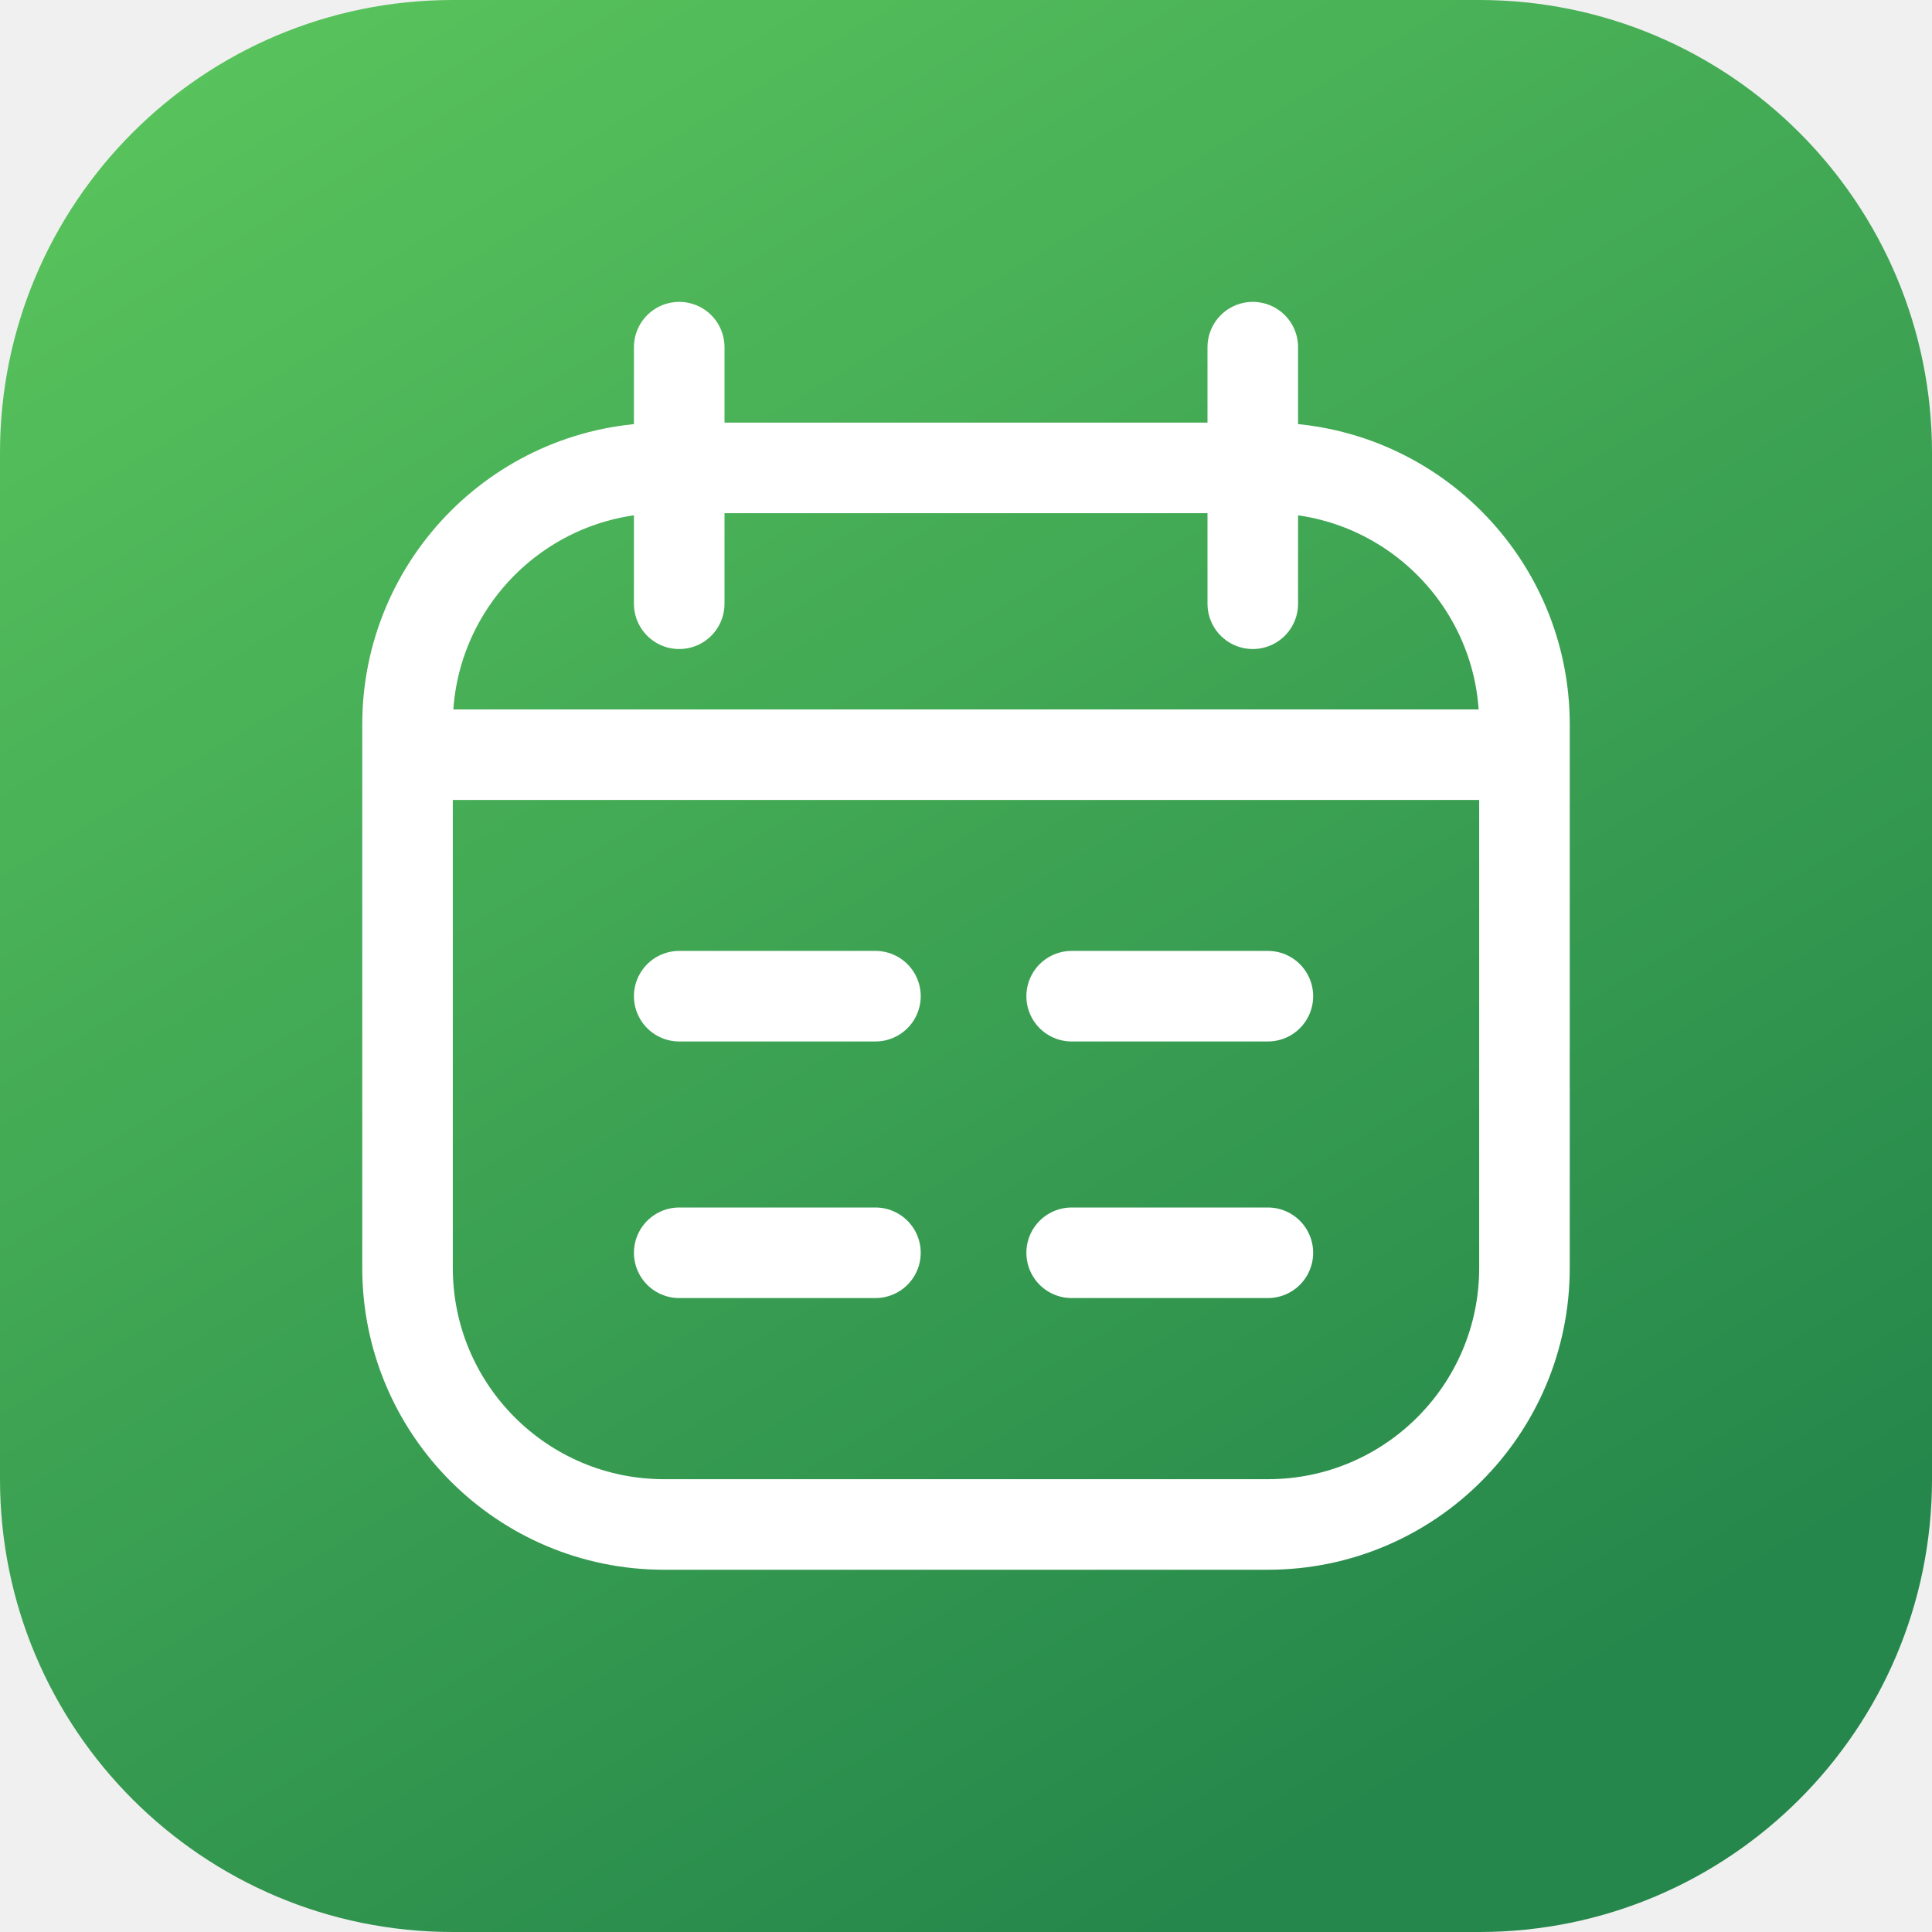
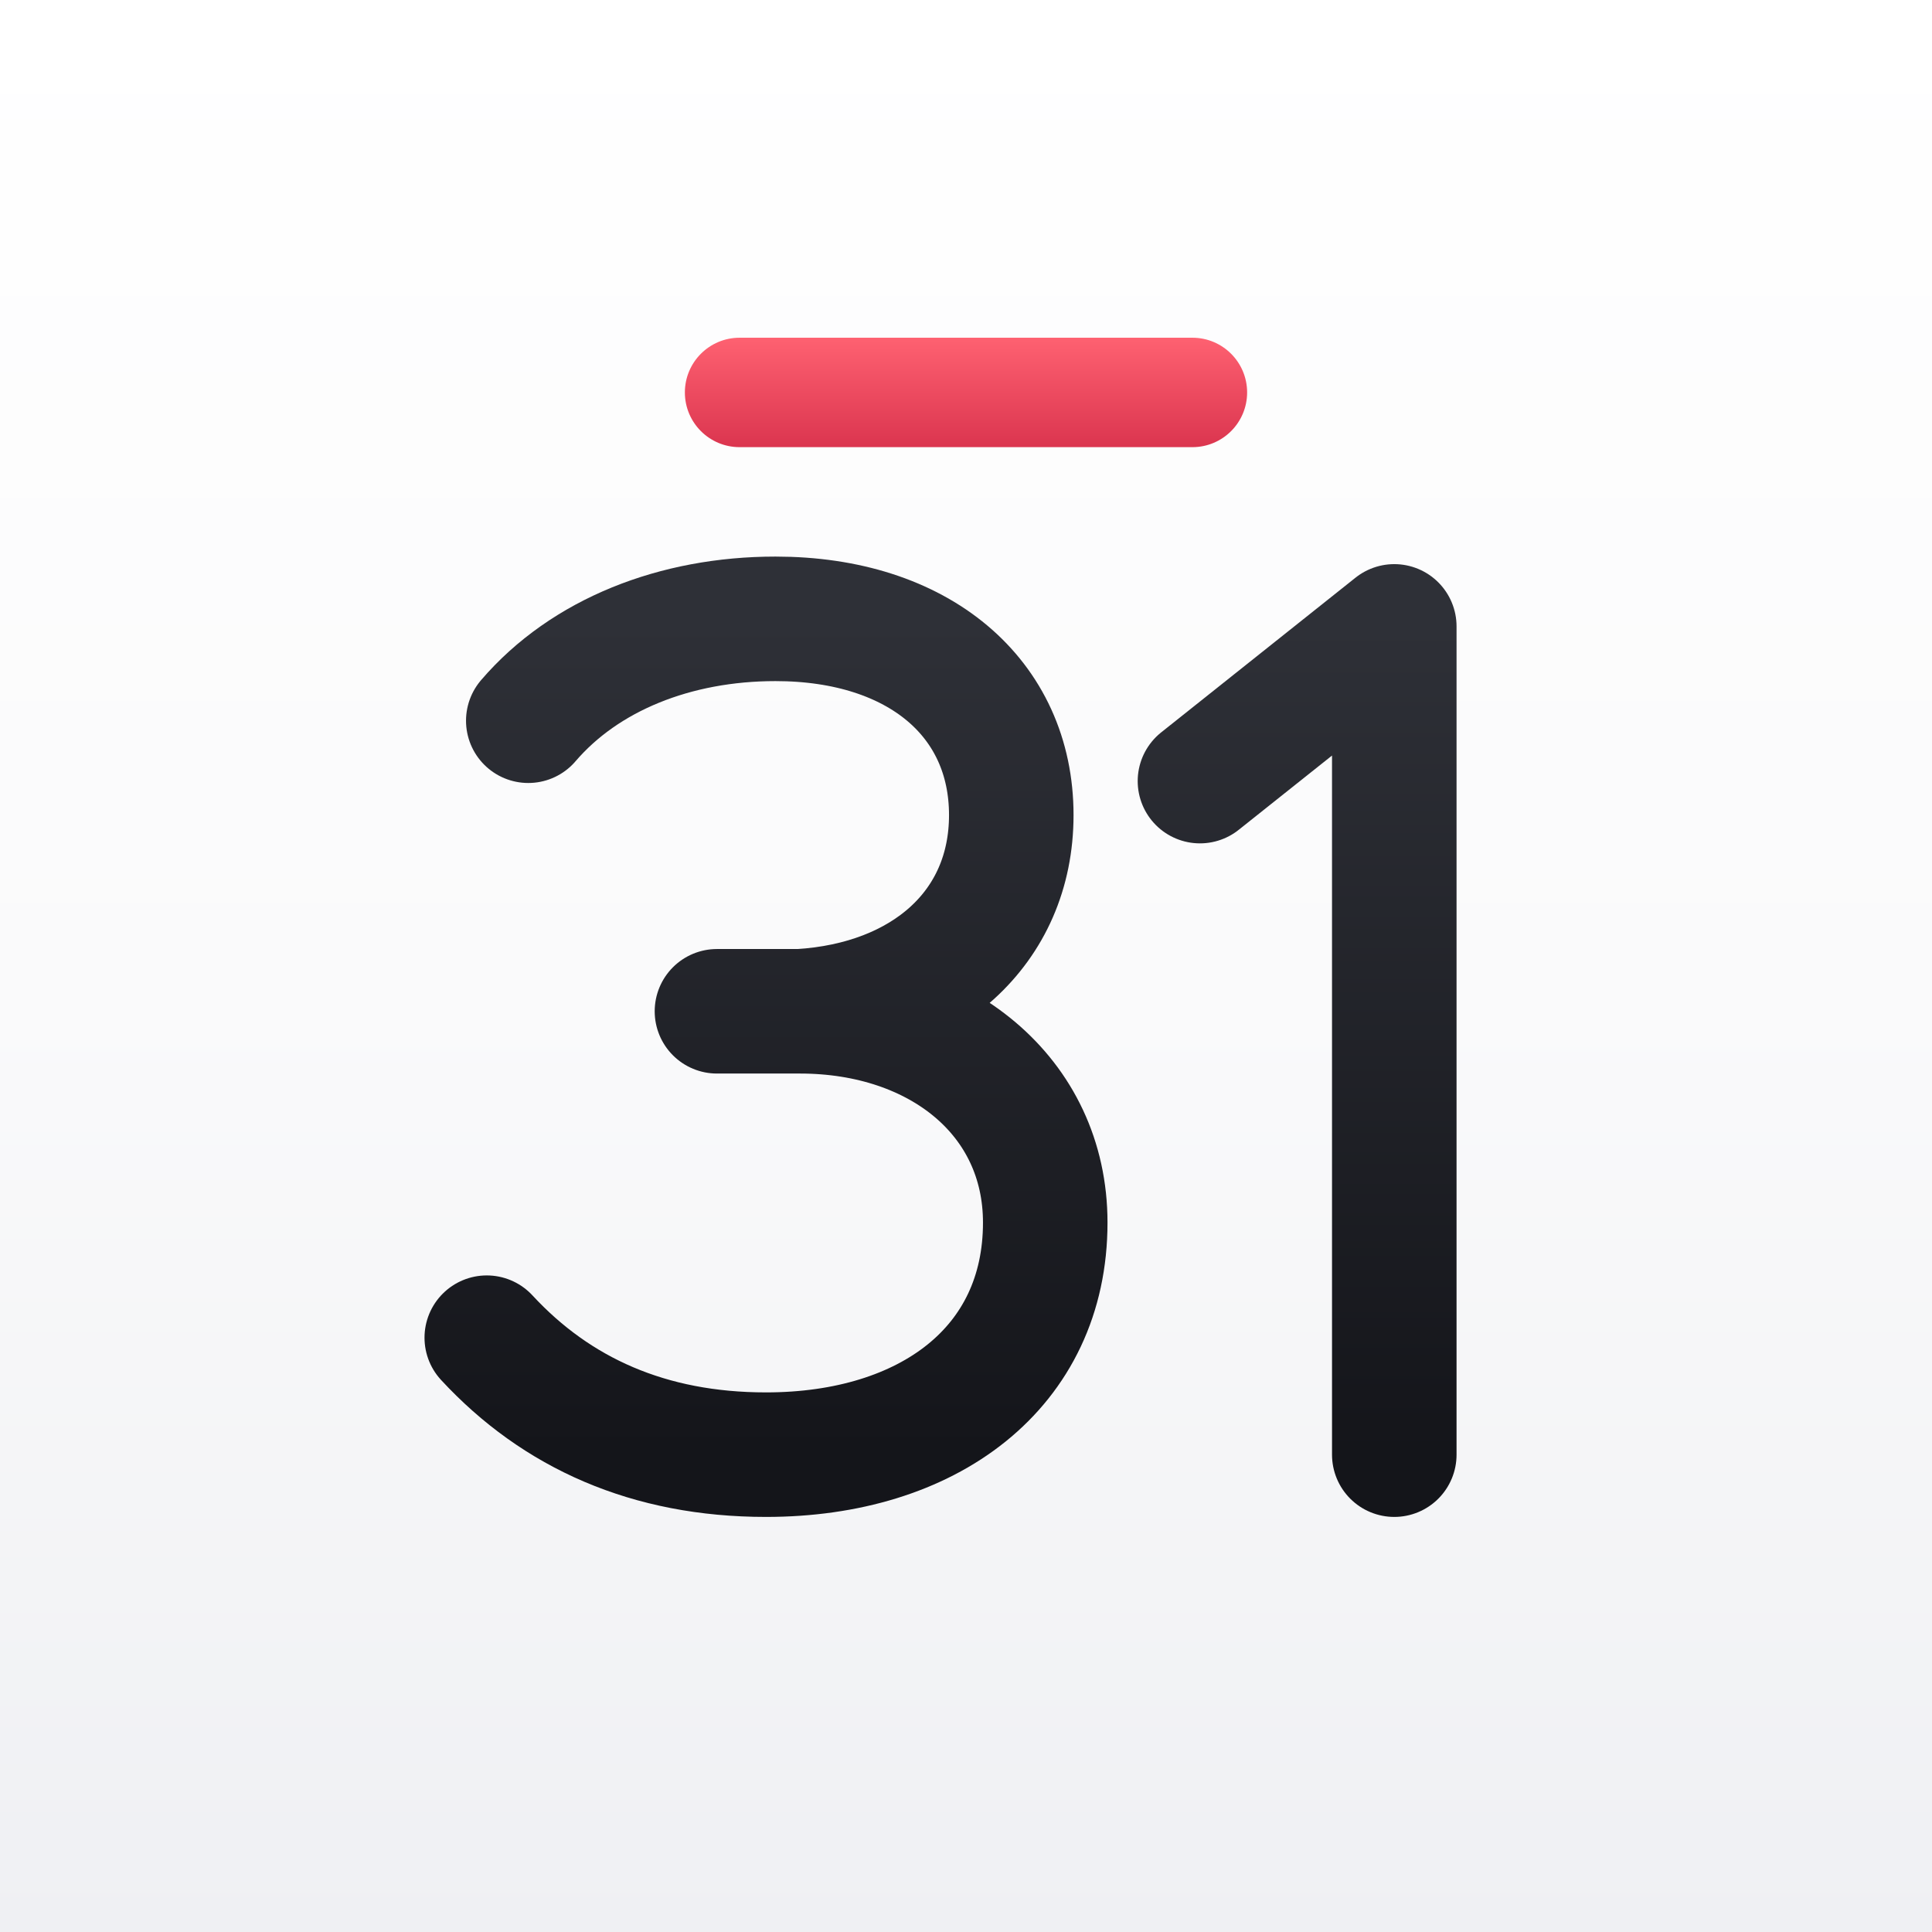
- <svg xmlns="http://www.w3.org/2000/svg" viewBox="0 0 128 128">
+ <svg xmlns="http://www.w3.org/2000/svg" viewBox="0 0 1024 1024">
  <defs>
-     <linearGradient id="g" x2=".6" y2="1">
-       <stop stop-color="#5cc75d" />
-       <stop offset="1" stop-color="#25874b" />
+     <linearGradient id="tile" x2="0" y2="1">
+       <stop stop-color="#fff" />
+       <stop offset=".52" stop-color="#fafafb" />
+       <stop offset="1" stop-color="#eff0f3" />
+     </linearGradient>
+     <linearGradient id="date" x2="0" y2="1">
+       <stop stop-color="#2e3037" />
+       <stop offset="1" stop-color="#14151a" />
+     </linearGradient>
+     <linearGradient id="marker" x2="0" y2="1">
+       <stop stop-color="#fe6171" />
+       <stop offset="1" stop-color="#db354f" />
    </linearGradient>
  </defs>
-   <rect width="128" height="128" rx="30" fill="url(#g)" />
-   <g fill="none" stroke="white" stroke-width="6" stroke-linecap="round" stroke-linejoin="round">
-     <rect x="27" y="31" width="74" height="70" rx="17" />
-     <path d="M28 50h72M45 23v17m38-17v17" />
-     <path d="M45 66h13m13 0h13M45 83h13m13 0h13" />
+   <rect width="1024" height="1024" fill="url(#tile)" />
+   <rect x="363" y="179" width="298" height="58" rx="29" fill="url(#marker)" />
+   <g fill="none" stroke="url(#date)" stroke-width="66" stroke-linecap="round" stroke-linejoin="round">
+     <path d="M280 382c30-35 78-54 131-54 76 0 125 42 125 104 0 60-46 100-112 104h-44m44 0c74 0 130 45 130 112 0 77-62 123-148 123-62 0-111-22-148-62" />
+     <path d="m636 414 103-82v439" />
  </g>
</svg>
